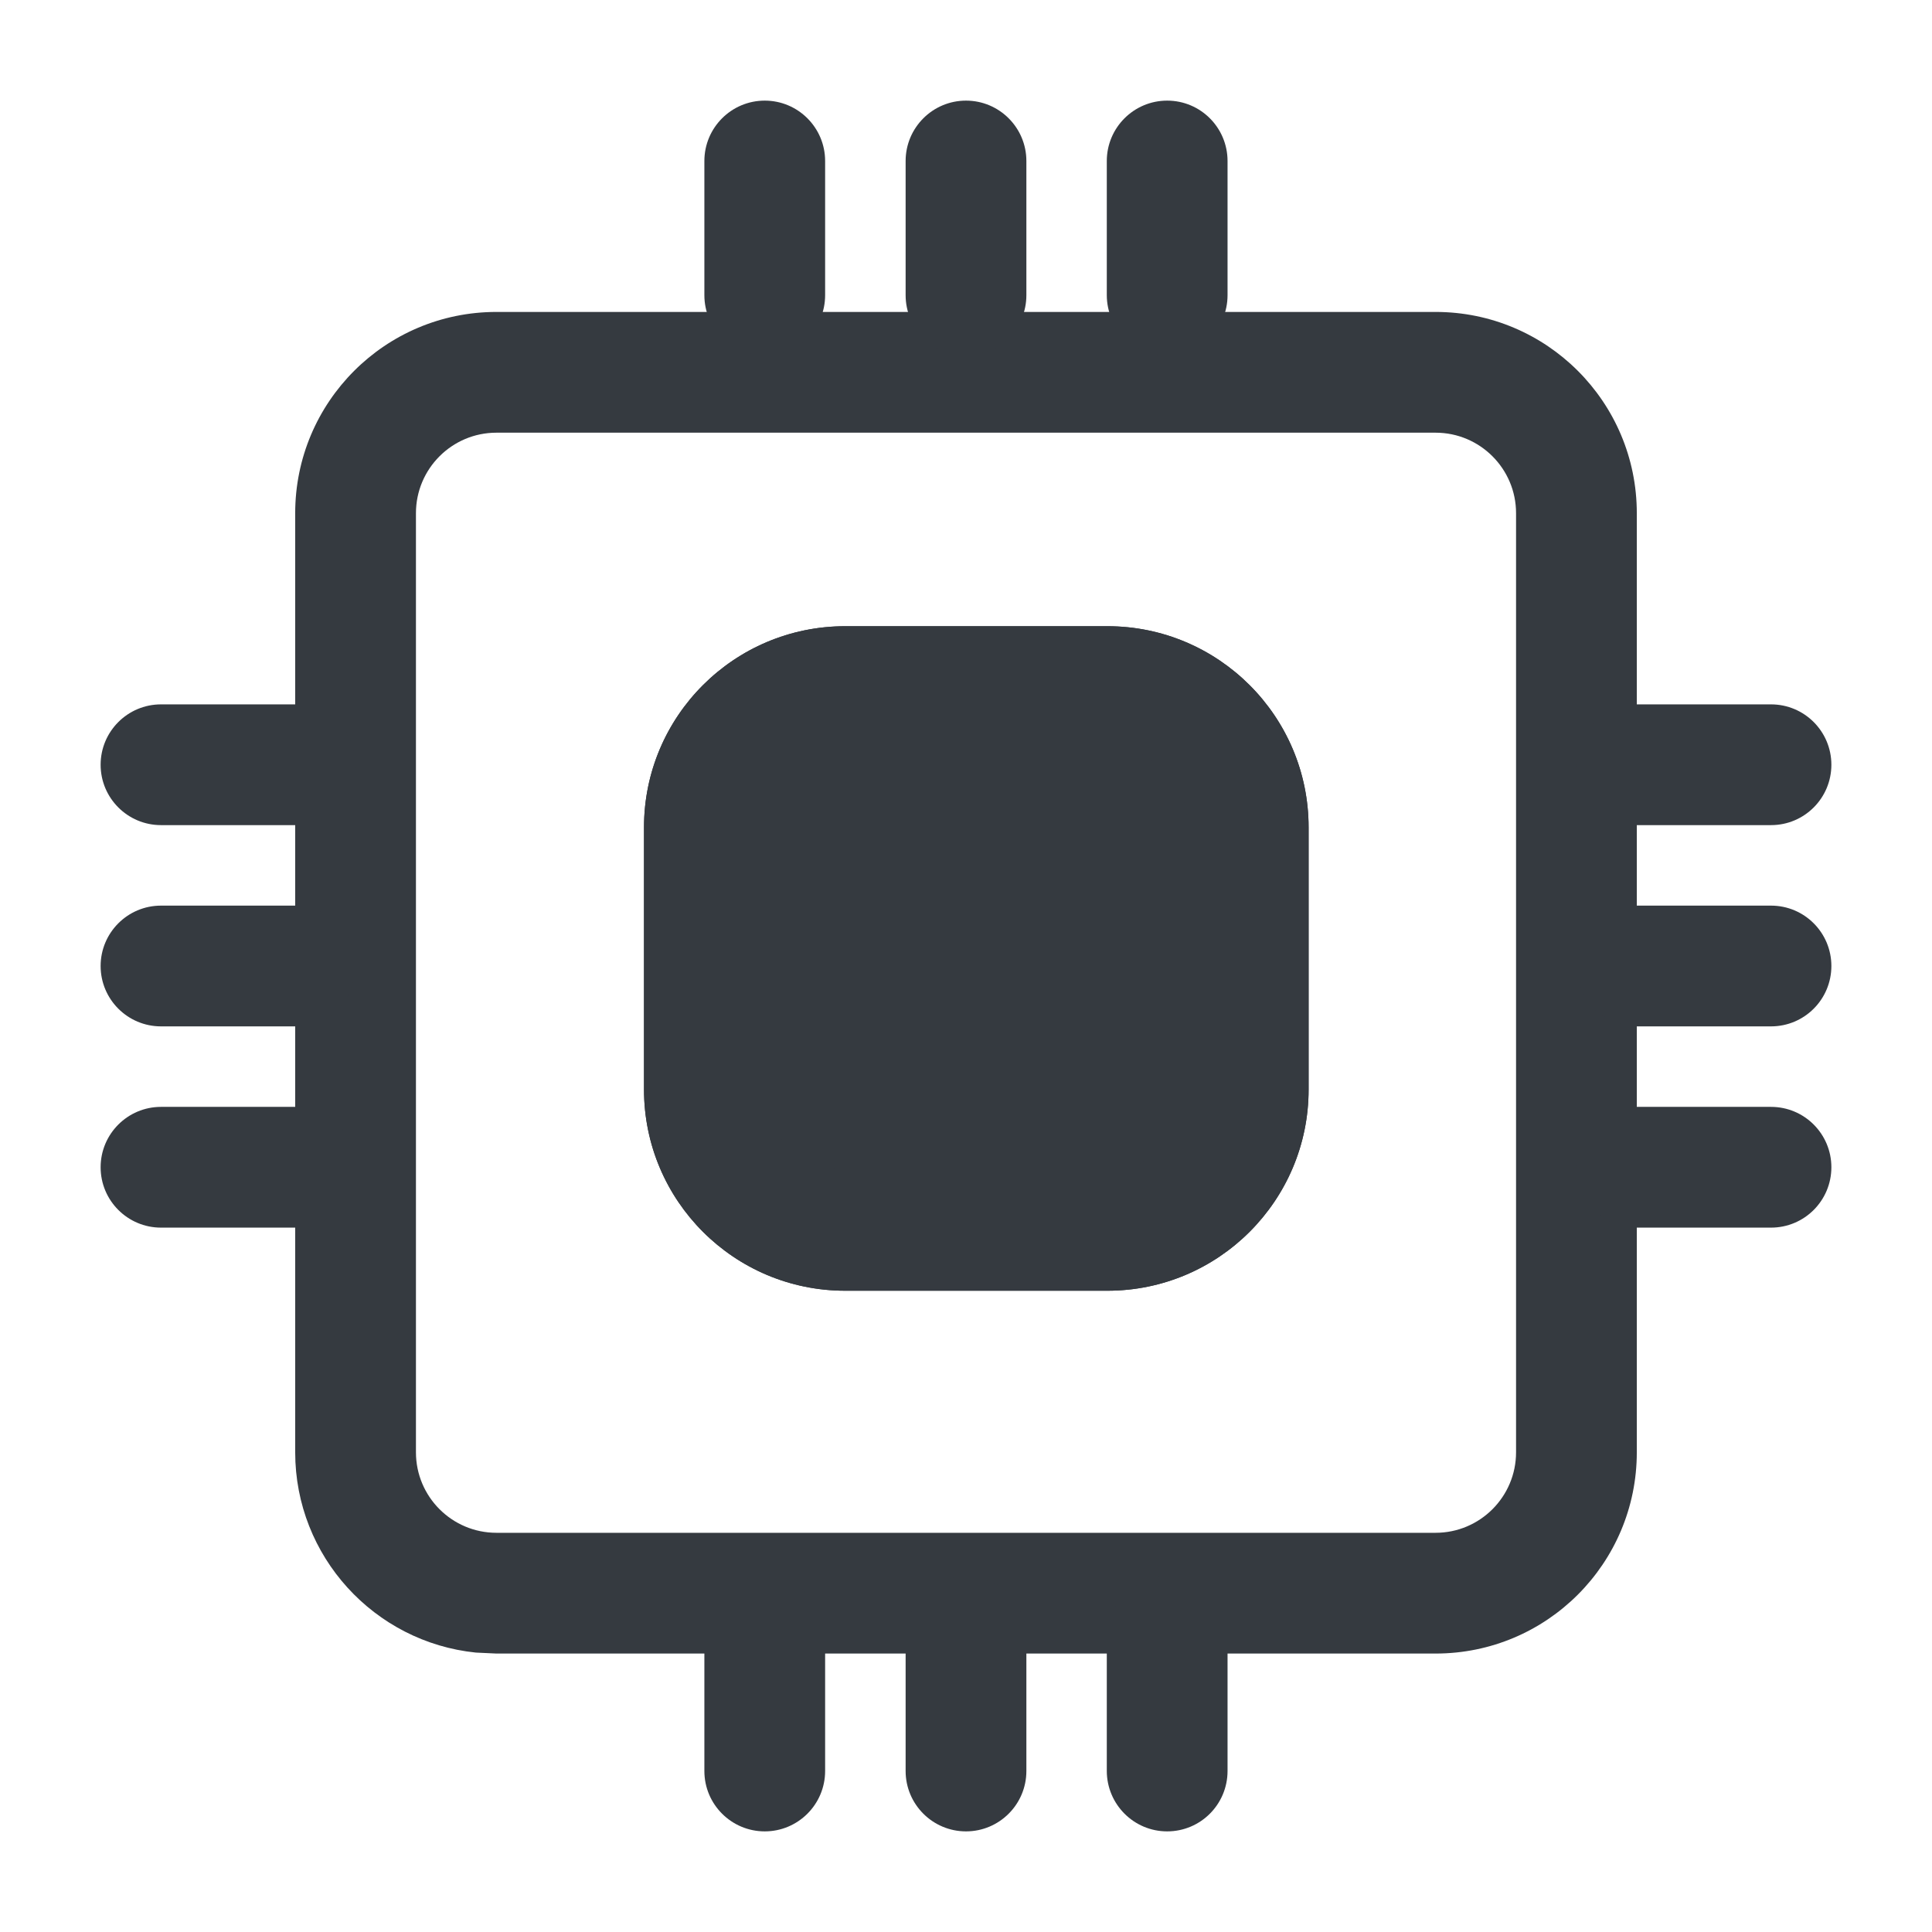
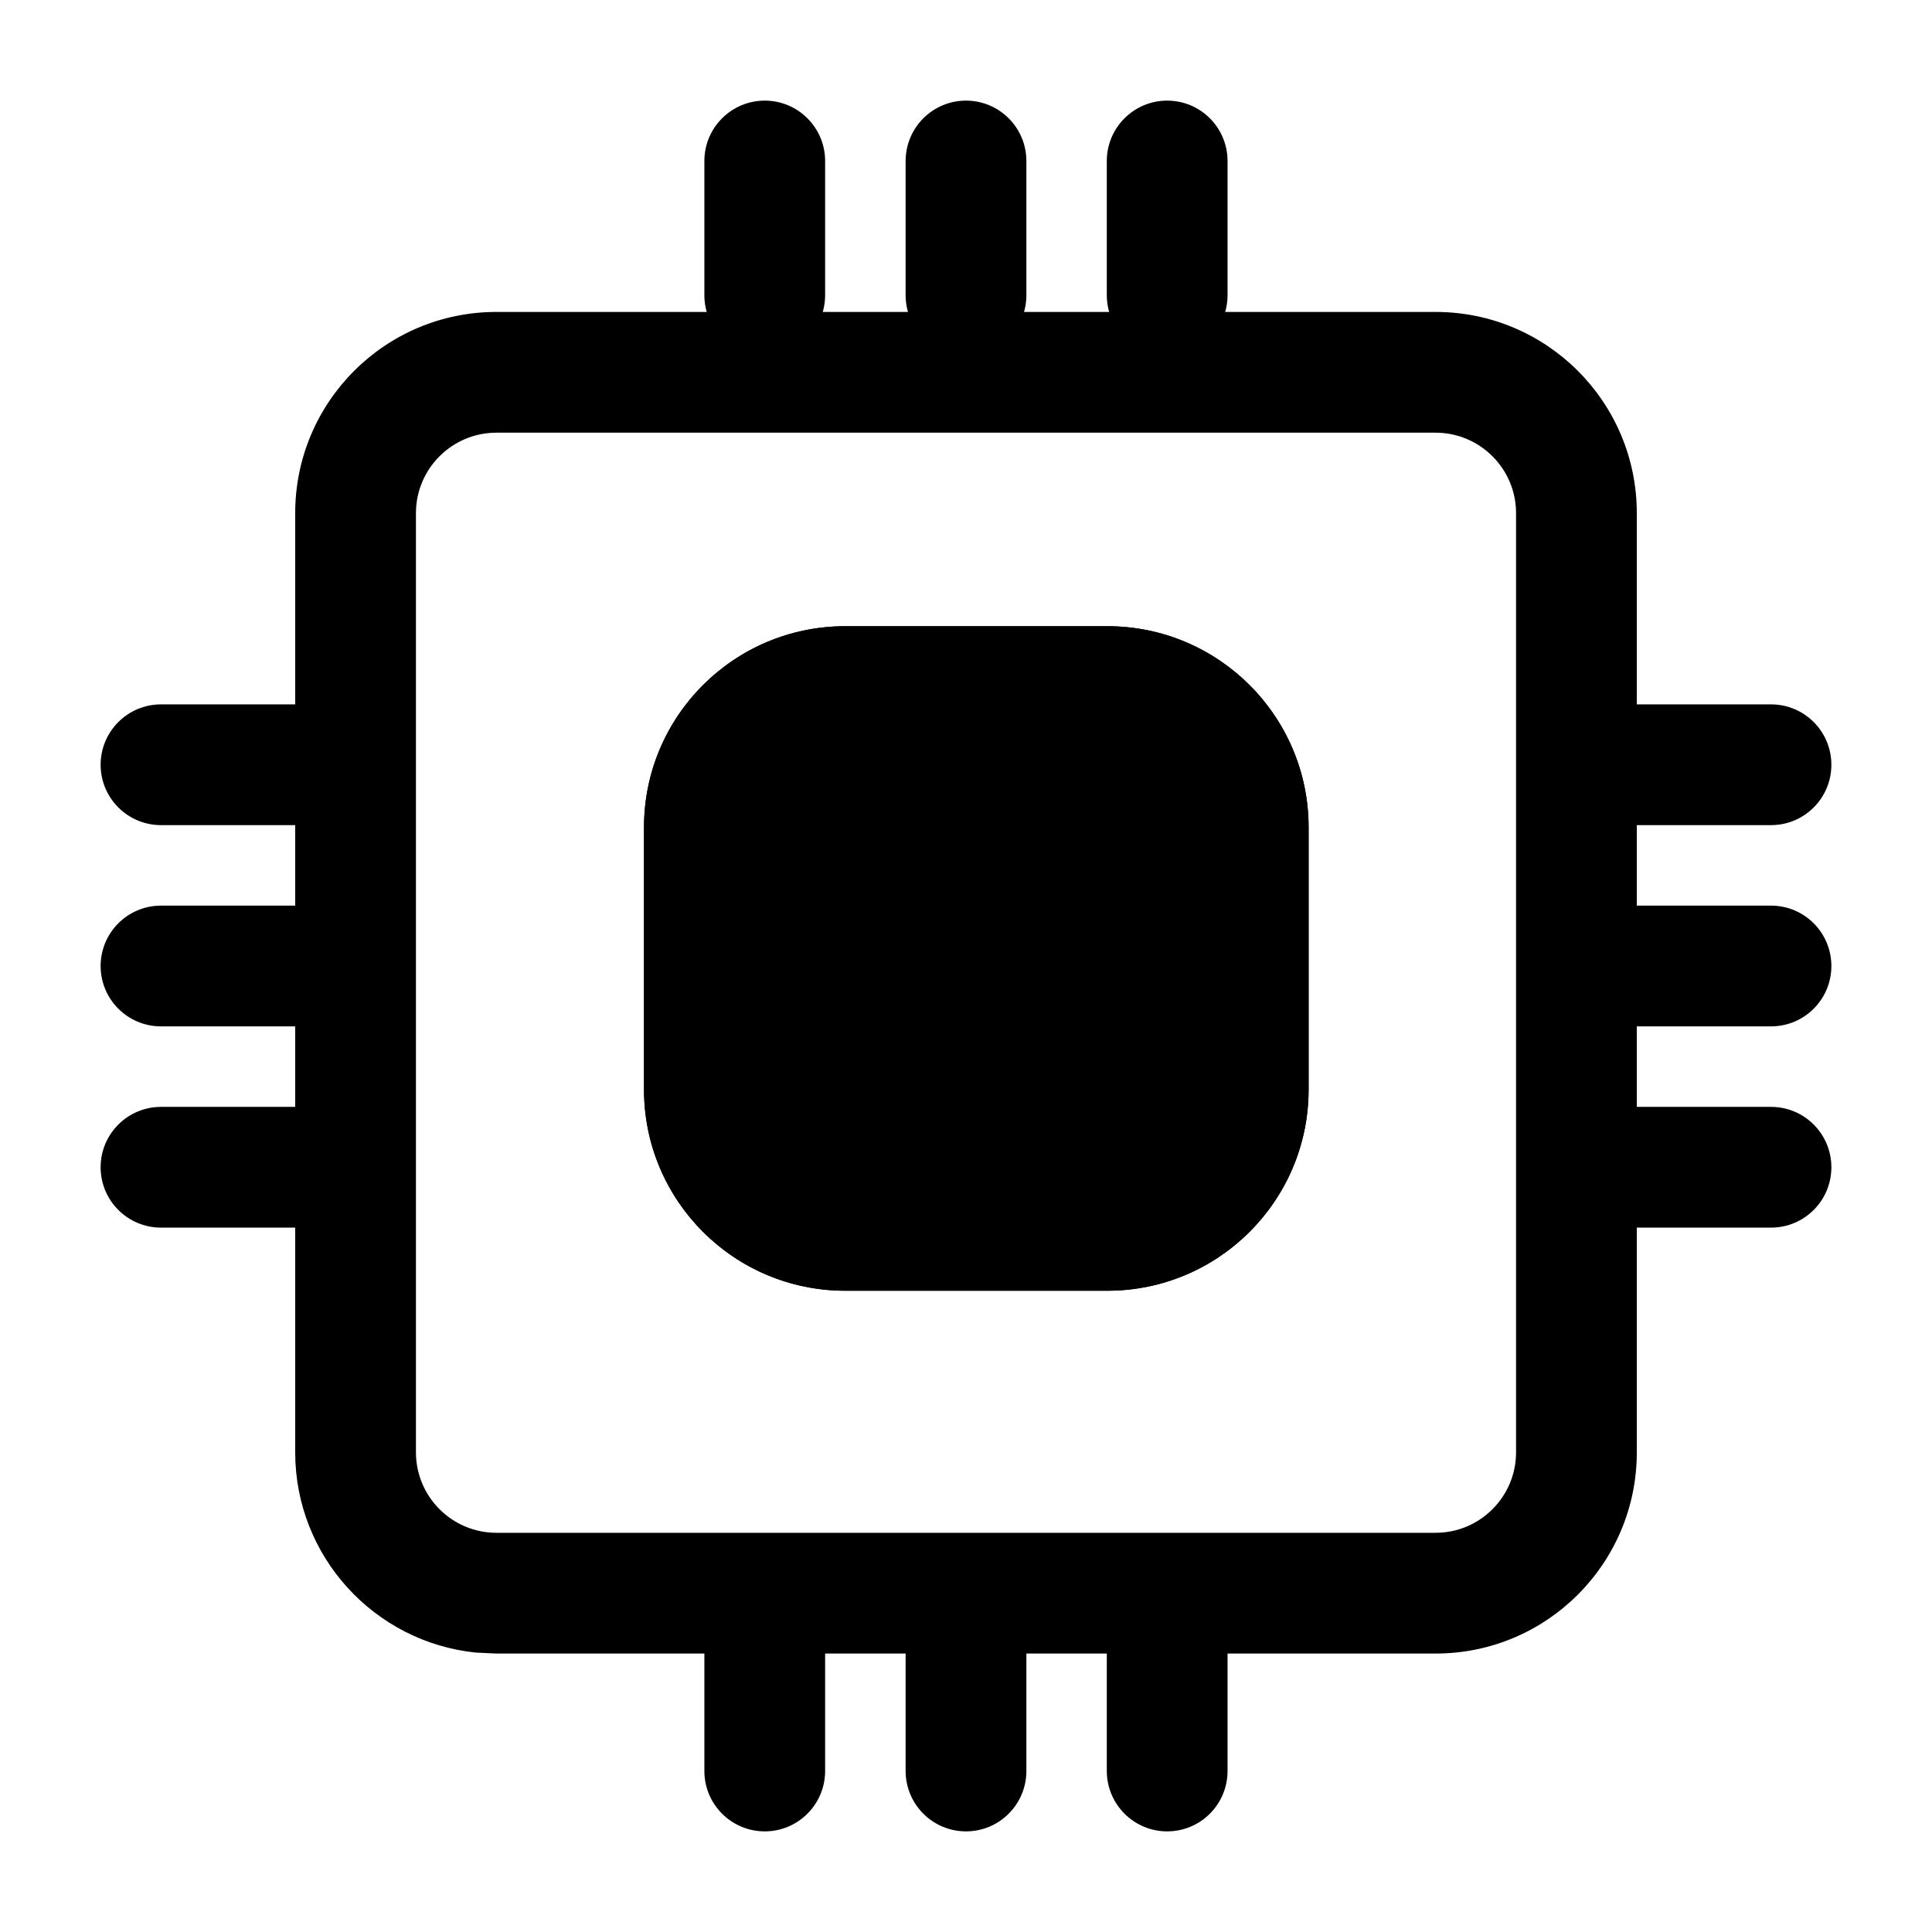
<svg xmlns="http://www.w3.org/2000/svg" width="24" height="24" viewBox="0 0 24 24" fill="none">
-   <path d="M17.833 19.041V20.541H6.167V19.041H17.833ZM18.833 18.041V6.375C18.833 5.823 18.385 5.375 17.833 5.375H6.167C5.615 5.375 5.167 5.823 5.167 6.375V18.041C5.167 18.593 5.615 19.041 6.167 19.041V20.541L5.911 20.529C4.651 20.4 3.667 19.335 3.667 18.041V6.375C3.667 4.994 4.786 3.875 6.167 3.875H17.833C19.214 3.875 20.333 4.994 20.333 6.375V18.041C20.333 19.422 19.214 20.541 17.833 20.541V19.041C18.385 19.041 18.833 18.593 18.833 18.041Z" fill="#353A40" />
-   <path d="M8.75 3.667V2C8.75 1.586 9.086 1.25 9.5 1.25C9.914 1.25 10.25 1.586 10.25 2V3.667C10.25 4.081 9.914 4.417 9.5 4.417C9.086 4.417 8.75 4.081 8.75 3.667Z" fill="#353A40" />
-   <path d="M3.667 15.25L2 15.25C1.586 15.25 1.25 14.914 1.25 14.5C1.25 14.086 1.586 13.75 2 13.75L3.667 13.75C4.081 13.75 4.417 14.086 4.417 14.5C4.417 14.914 4.081 15.25 3.667 15.25Z" fill="#353A40" />
-   <path d="M22 15.25L20.334 15.25C19.919 15.25 19.584 14.914 19.584 14.5C19.584 14.086 19.919 13.75 20.334 13.75L22 13.75C22.415 13.75 22.75 14.086 22.75 14.5C22.75 14.914 22.415 15.25 22 15.25Z" fill="#353A40" />
-   <path d="M8.75 22V20.333C8.75 19.919 9.086 19.583 9.5 19.583C9.914 19.583 10.25 19.919 10.25 20.333V22C10.25 22.414 9.914 22.75 9.5 22.75C9.086 22.75 8.75 22.414 8.75 22Z" fill="#353A40" />
-   <path d="M11.25 3.667V2C11.25 1.586 11.586 1.25 12 1.25C12.414 1.25 12.75 1.586 12.75 2V3.667C12.75 4.081 12.414 4.417 12 4.417C11.586 4.417 11.25 4.081 11.25 3.667Z" fill="#353A40" />
-   <path d="M3.667 12.75L2 12.75C1.586 12.75 1.25 12.414 1.25 12C1.25 11.586 1.586 11.25 2 11.25L3.667 11.25C4.081 11.25 4.417 11.586 4.417 12C4.417 12.414 4.081 12.75 3.667 12.75Z" fill="#353A40" />
-   <path d="M22 12.75L20.334 12.75C19.919 12.75 19.584 12.414 19.584 12C19.584 11.586 19.919 11.25 20.334 11.25L22 11.25C22.415 11.25 22.75 11.586 22.75 12C22.75 12.414 22.415 12.75 22 12.75Z" fill="#353A40" />
-   <path d="M11.25 22V20.333C11.25 19.919 11.586 19.583 12 19.583C12.414 19.583 12.75 19.919 12.75 20.333V22C12.75 22.414 12.414 22.75 12 22.75C11.586 22.75 11.25 22.414 11.25 22Z" fill="#353A40" />
-   <path d="M13.749 3.667V2C13.749 1.586 14.085 1.25 14.499 1.25C14.914 1.25 15.249 1.586 15.249 2V3.667C15.249 4.081 14.914 4.417 14.499 4.417C14.085 4.417 13.75 4.081 13.749 3.667Z" fill="#353A40" />
-   <path d="M3.667 10.25L2 10.25C1.586 10.25 1.25 9.914 1.25 9.5C1.25 9.086 1.586 8.75 2 8.75H3.667C4.081 8.75 4.417 9.086 4.417 9.5C4.417 9.914 4.081 10.25 3.667 10.25Z" fill="#353A40" />
-   <path d="M22 10.25L20.334 10.25C19.919 10.25 19.584 9.914 19.584 9.5C19.584 9.086 19.919 8.75 20.334 8.75H22C22.415 8.75 22.75 9.086 22.75 9.5C22.75 9.914 22.415 10.25 22 10.25Z" fill="#353A40" />
-   <path d="M13.749 22V20.333C13.749 19.919 14.085 19.583 14.499 19.583C14.914 19.583 15.249 19.919 15.249 20.333V22C15.249 22.414 14.914 22.75 14.499 22.75C14.085 22.75 13.75 22.414 13.749 22Z" fill="#353A40" />
-   <path d="M8 10.278C8 8.898 9.119 7.779 10.5 7.779H13.756C15.136 7.779 16.256 8.898 16.256 10.278V13.534C16.256 14.915 15.136 16.034 13.756 16.034H10.5C9.119 16.034 8 14.915 8 13.534V10.278Z" fill="#353A40" />
-   <path d="M13.756 14.534L13.756 16.034H10.5L10.5 14.534H13.756ZM14.756 13.534V10.278C14.756 9.726 14.308 9.279 13.756 9.279H10.5C9.948 9.279 9.5 9.726 9.5 10.278V13.534C9.5 14.087 9.948 14.534 10.5 14.534L10.5 16.034C9.119 16.034 8 14.915 8 13.534V10.278C8 8.898 9.119 7.779 10.5 7.779H13.756C15.136 7.779 16.256 8.898 16.256 10.278V13.534C16.256 14.915 15.136 16.034 13.756 16.034L13.756 14.534C14.308 14.534 14.756 14.087 14.756 13.534Z" fill="#353A40" />
+   <path d="M17.833 19.041V20.541H6.167V19.041H17.833ZM18.833 18.041V6.375C18.833 5.823 18.385 5.375 17.833 5.375H6.167C5.615 5.375 5.167 5.823 5.167 6.375V18.041C5.167 18.593 5.615 19.041 6.167 19.041V20.541L5.911 20.529C4.651 20.4 3.667 19.335 3.667 18.041V6.375C3.667 4.994 4.786 3.875 6.167 3.875H17.833C19.214 3.875 20.333 4.994 20.333 6.375V18.041C20.333 19.422 19.214 20.541 17.833 20.541V19.041C18.385 19.041 18.833 18.593 18.833 18.041Z" fill="currentColor" />
+   <path d="M8.75 3.667V2C8.75 1.586 9.086 1.25 9.5 1.25C9.914 1.25 10.25 1.586 10.25 2V3.667C10.25 4.081 9.914 4.417 9.5 4.417C9.086 4.417 8.75 4.081 8.75 3.667Z" fill="currentColor" />
+   <path d="M3.667 15.25L2 15.25C1.586 15.25 1.25 14.914 1.25 14.5C1.25 14.086 1.586 13.75 2 13.75L3.667 13.75C4.081 13.75 4.417 14.086 4.417 14.5C4.417 14.914 4.081 15.25 3.667 15.25Z" fill="currentColor" />
+   <path d="M22 15.25L20.334 15.25C19.919 15.25 19.584 14.914 19.584 14.5C19.584 14.086 19.919 13.75 20.334 13.75L22 13.75C22.415 13.75 22.75 14.086 22.75 14.5C22.75 14.914 22.415 15.25 22 15.25Z" fill="currentColor" />
+   <path d="M8.75 22V20.333C8.75 19.919 9.086 19.583 9.5 19.583C9.914 19.583 10.25 19.919 10.25 20.333V22C10.25 22.414 9.914 22.75 9.5 22.75C9.086 22.75 8.75 22.414 8.75 22Z" fill="currentColor" />
+   <path d="M11.25 3.667V2C11.25 1.586 11.586 1.25 12 1.25C12.414 1.25 12.75 1.586 12.75 2V3.667C12.75 4.081 12.414 4.417 12 4.417C11.586 4.417 11.25 4.081 11.25 3.667Z" fill="currentColor" />
+   <path d="M3.667 12.75L2 12.75C1.586 12.75 1.25 12.414 1.25 12C1.25 11.586 1.586 11.25 2 11.25L3.667 11.25C4.081 11.25 4.417 11.586 4.417 12C4.417 12.414 4.081 12.75 3.667 12.75Z" fill="currentColor" />
+   <path d="M22 12.75L20.334 12.75C19.919 12.75 19.584 12.414 19.584 12C19.584 11.586 19.919 11.25 20.334 11.25L22 11.25C22.415 11.25 22.75 11.586 22.75 12C22.75 12.414 22.415 12.75 22 12.75Z" fill="currentColor" />
+   <path d="M11.25 22V20.333C11.25 19.919 11.586 19.583 12 19.583C12.414 19.583 12.75 19.919 12.75 20.333V22C12.75 22.414 12.414 22.75 12 22.75C11.586 22.75 11.25 22.414 11.25 22Z" fill="currentColor" />
+   <path d="M13.749 3.667V2C13.749 1.586 14.085 1.25 14.499 1.25C14.914 1.25 15.249 1.586 15.249 2V3.667C15.249 4.081 14.914 4.417 14.499 4.417C14.085 4.417 13.75 4.081 13.749 3.667Z" fill="currentColor" />
+   <path d="M3.667 10.25L2 10.25C1.586 10.25 1.25 9.914 1.25 9.5C1.25 9.086 1.586 8.75 2 8.75H3.667C4.081 8.75 4.417 9.086 4.417 9.5C4.417 9.914 4.081 10.25 3.667 10.25Z" fill="currentColor" />
+   <path d="M22 10.25L20.334 10.25C19.919 10.25 19.584 9.914 19.584 9.5C19.584 9.086 19.919 8.75 20.334 8.75H22C22.415 8.75 22.75 9.086 22.75 9.5C22.75 9.914 22.415 10.25 22 10.25Z" fill="currentColor" />
+   <path d="M13.749 22V20.333C13.749 19.919 14.085 19.583 14.499 19.583C14.914 19.583 15.249 19.919 15.249 20.333V22C15.249 22.414 14.914 22.75 14.499 22.75C14.085 22.75 13.75 22.414 13.749 22Z" fill="currentColor" />
+   <path d="M8 10.278C8 8.898 9.119 7.779 10.5 7.779H13.756C15.136 7.779 16.256 8.898 16.256 10.278V13.534C16.256 14.915 15.136 16.034 13.756 16.034H10.5C9.119 16.034 8 14.915 8 13.534V10.278Z" fill="currentColor" />
+   <path d="M13.756 14.534L13.756 16.034H10.5L10.5 14.534H13.756ZM14.756 13.534V10.278C14.756 9.726 14.308 9.279 13.756 9.279H10.5C9.948 9.279 9.5 9.726 9.5 10.278V13.534C9.5 14.087 9.948 14.534 10.5 14.534L10.5 16.034C9.119 16.034 8 14.915 8 13.534V10.278C8 8.898 9.119 7.779 10.5 7.779H13.756C15.136 7.779 16.256 8.898 16.256 10.278V13.534C16.256 14.915 15.136 16.034 13.756 16.034L13.756 14.534C14.308 14.534 14.756 14.087 14.756 13.534Z" fill="currentColor" />
</svg>
